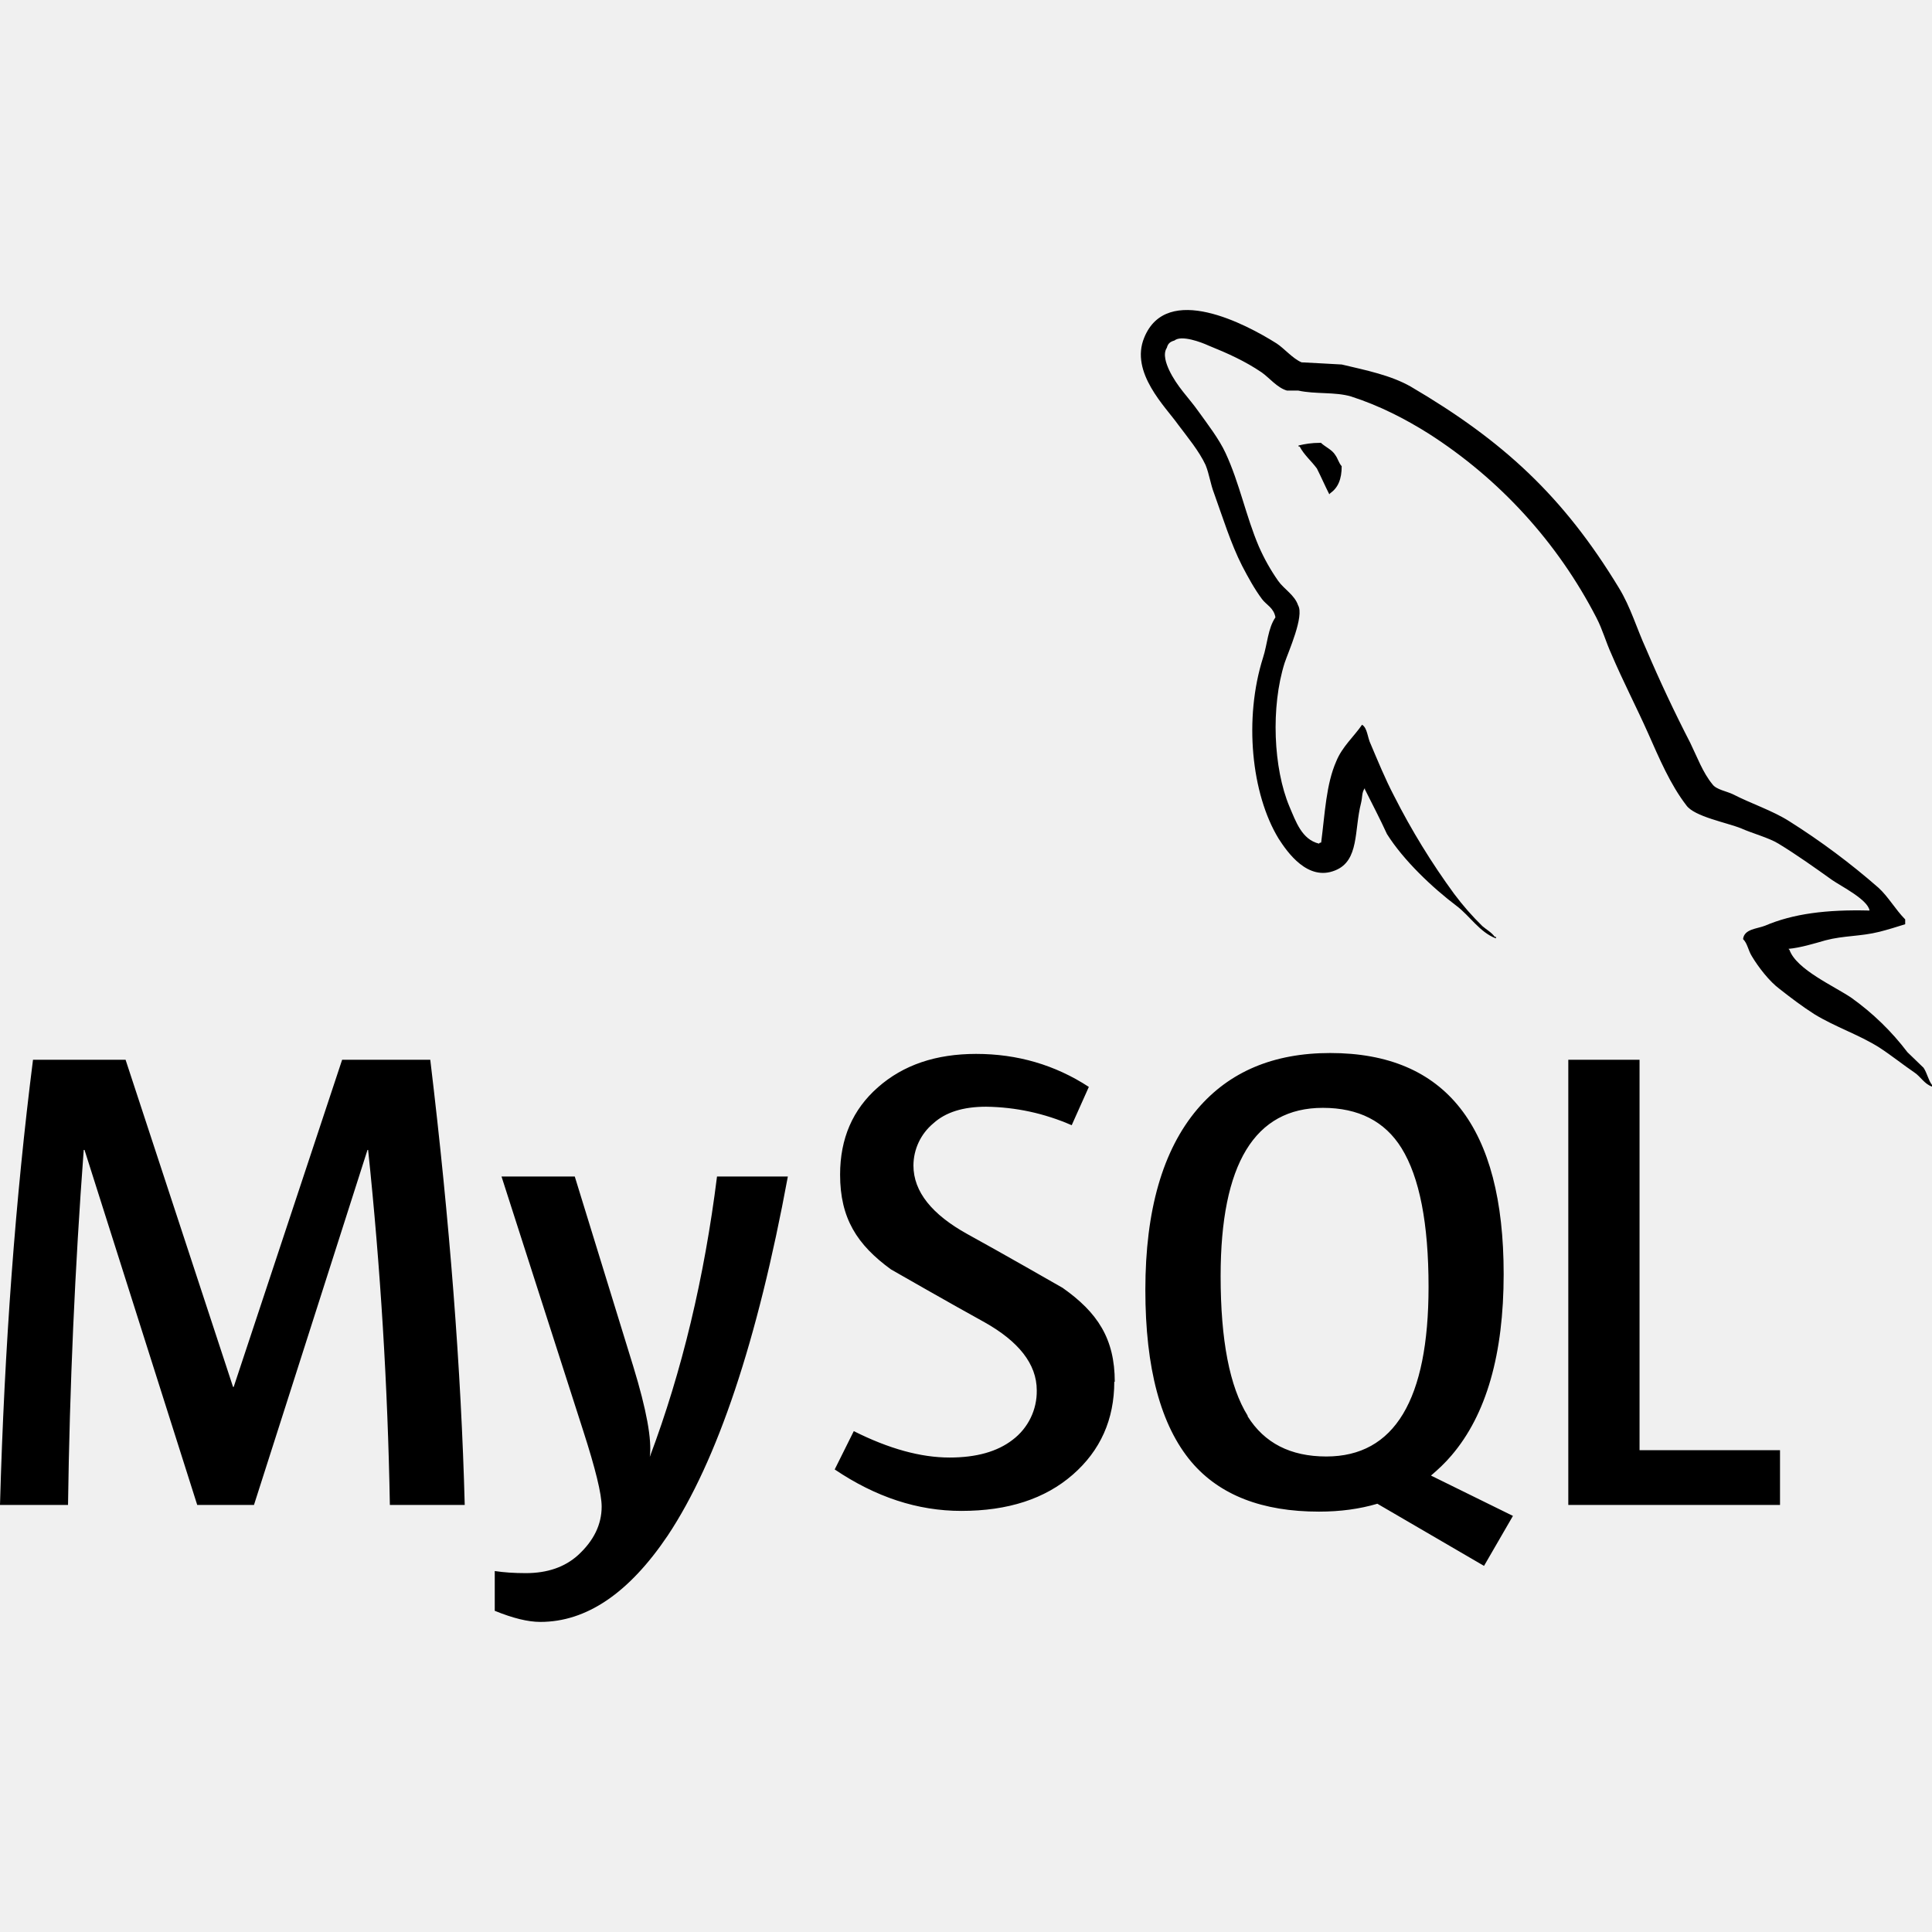
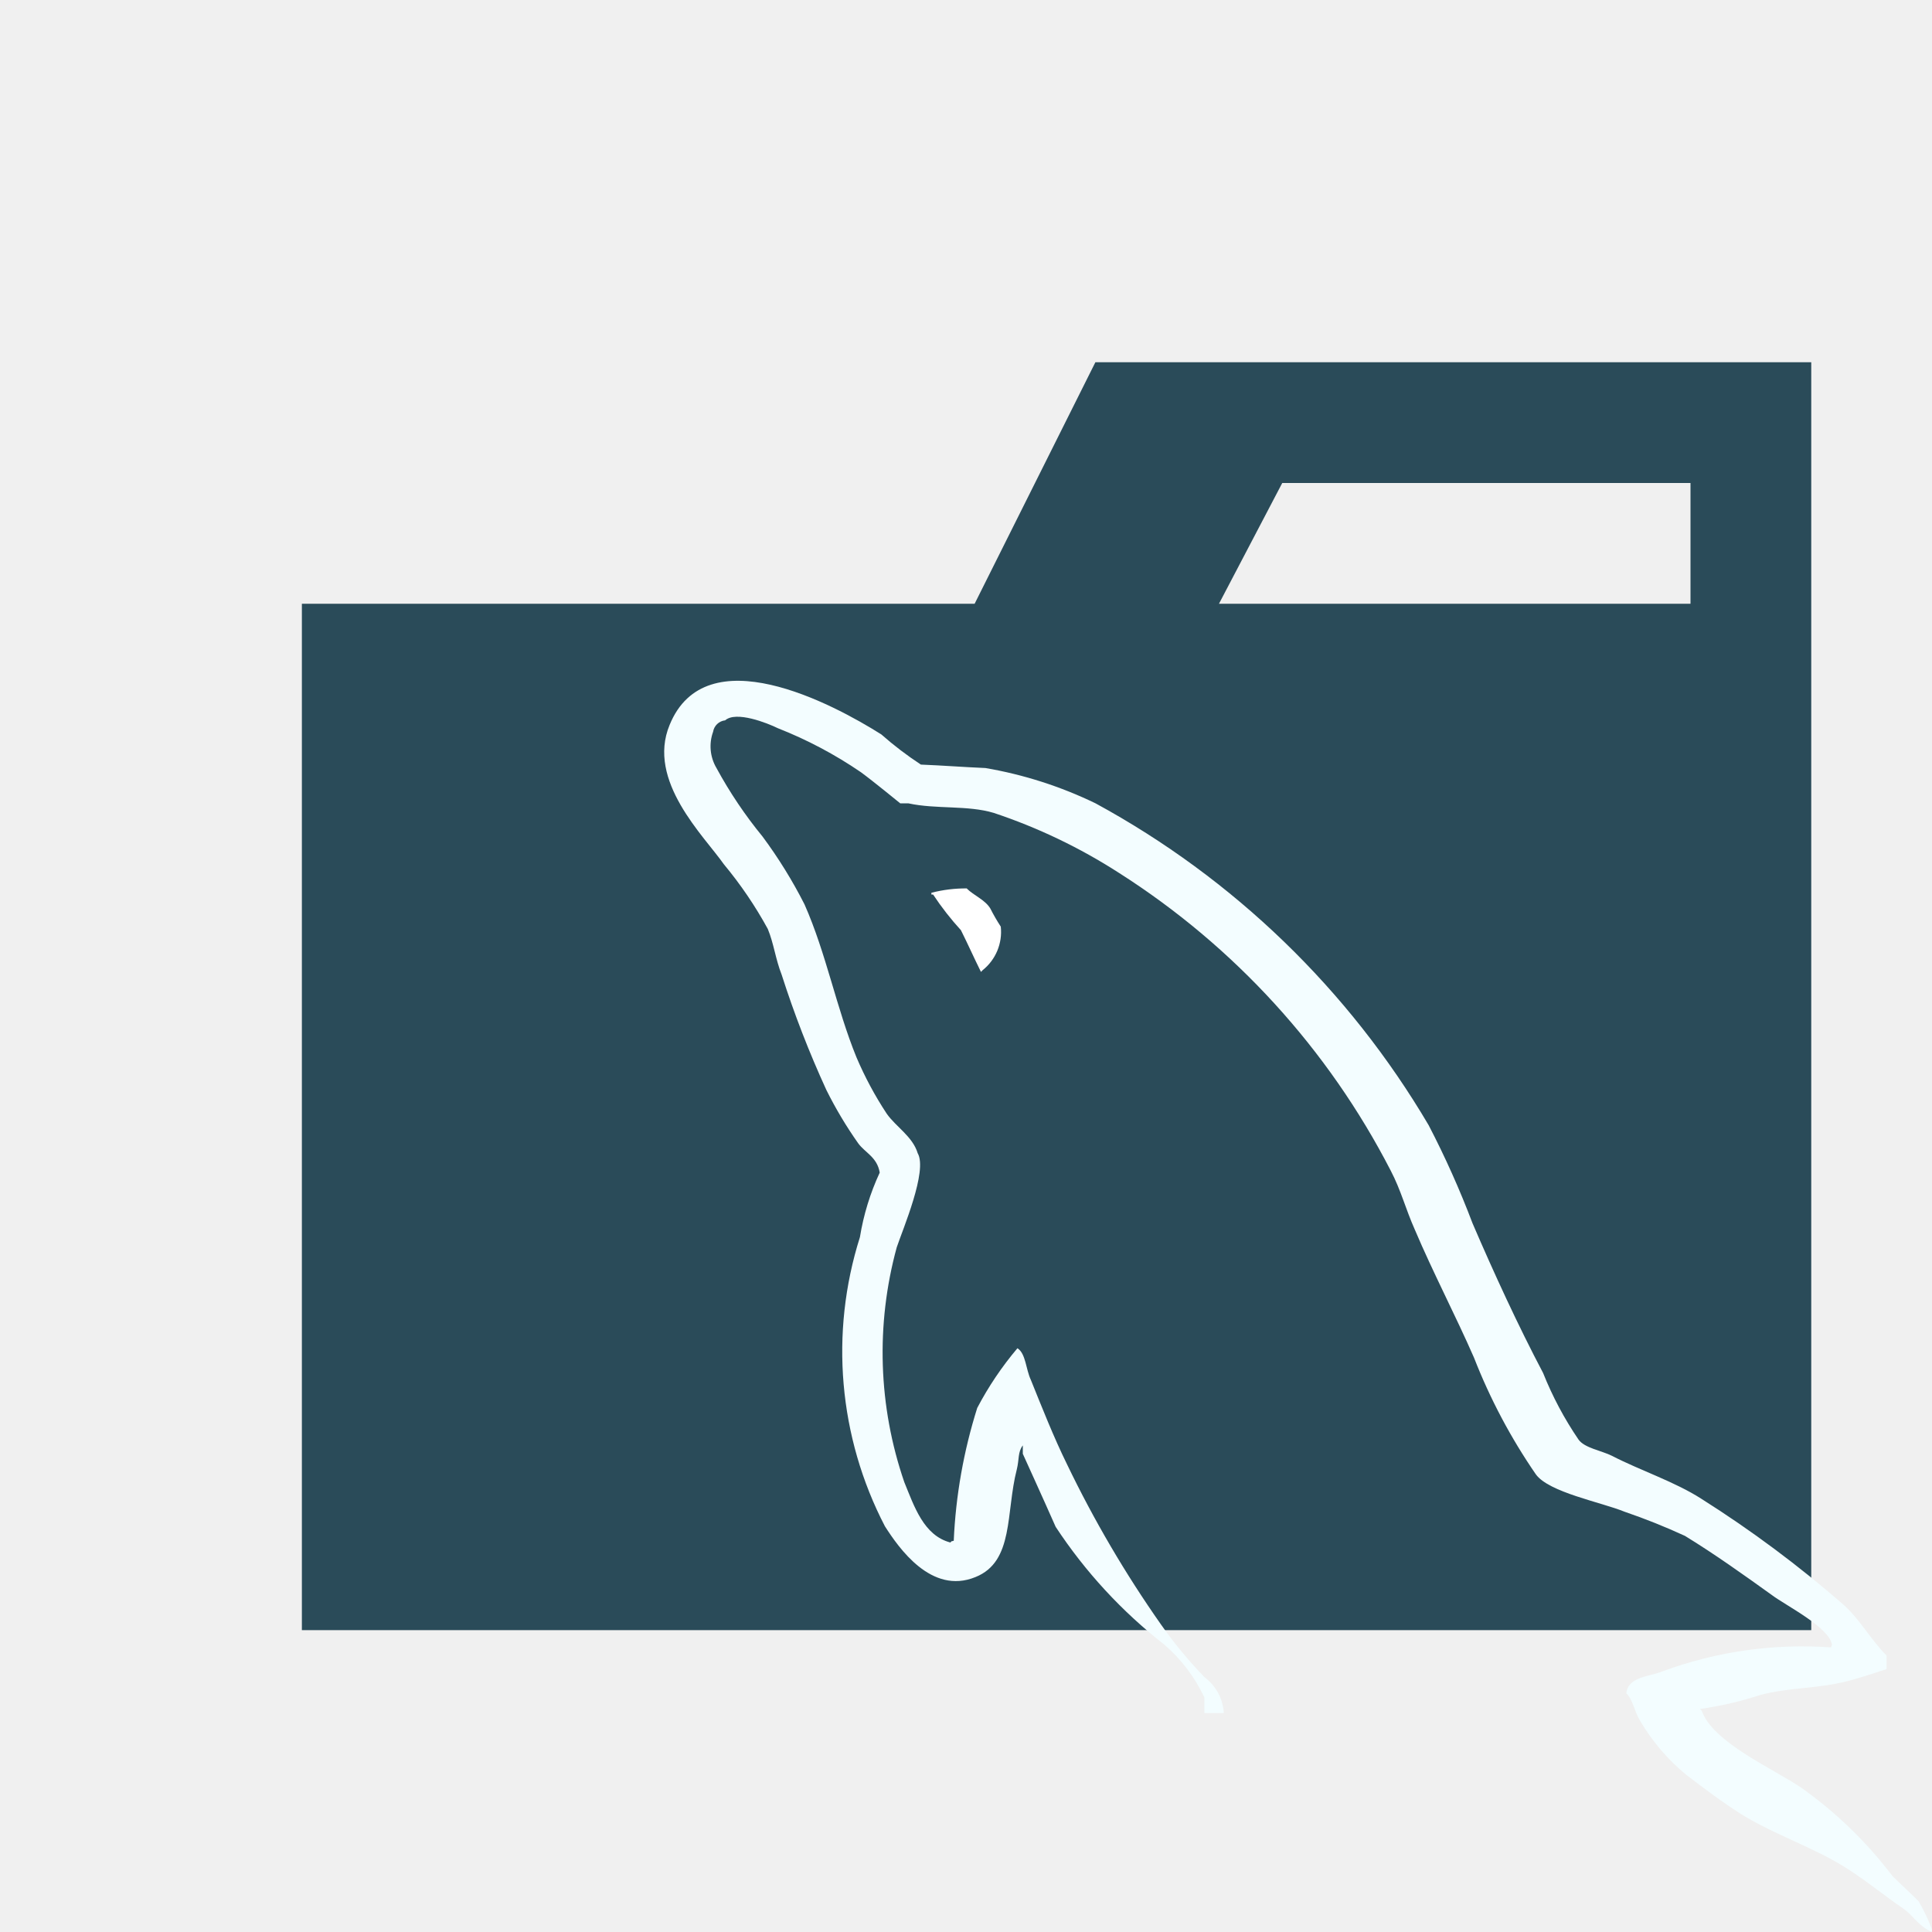
- <svg xmlns="http://www.w3.org/2000/svg" role="img" viewBox="0 0 24 24">
-   <path d="M16.405 5.501c-.115 0-.193.014-.274.033v.013h.014c.054.104.146.18.214.273.054.107.1.214.154.32l.014-.015c.094-.066.14-.172.14-.333-.04-.047-.046-.094-.08-.14-.04-.067-.126-.1-.18-.153zM5.77 18.695h-.927a50.854 50.854 0 00-.27-4.41h-.008l-1.41 4.41H2.45l-1.4-4.41h-.01a72.892 72.892 0 00-.195 4.41H0c.055-1.966.192-3.81.41-5.53h1.15l1.335 4.064h.008l1.347-4.064h1.095c.242 2.015.384 3.86.428 5.53zm4.017-4.08c-.378 2.045-.876 3.533-1.492 4.46-.482.716-1.01 1.073-1.583 1.073-.153 0-.34-.046-.566-.138v-.494c.11.017.24.026.386.026.268 0 .483-.075.647-.222.197-.18.295-.382.295-.605 0-.155-.077-.47-.23-.944L6.23 14.615h.91l.727 2.36c.164.536.233.91.205 1.123.4-1.064.678-2.227.835-3.483zm12.325 4.08h-2.63v-5.53h.885v4.85h1.745zm-3.32.135l-1.016-.5c.09-.076.177-.158.255-.25.433-.506.648-1.258.648-2.253 0-1.83-.718-2.746-2.155-2.746-.704 0-1.254.232-1.65.697-.43.508-.646 1.256-.646 2.245 0 .972.19 1.686.574 2.14.35.41.877.615 1.583.615.264 0 .506-.033.725-.098l1.325.772.36-.622zM15.5 17.588c-.225-.36-.337-.94-.337-1.736 0-1.393.424-2.09 1.27-2.09.443 0 .77.167.977.5.224.362.336.936.336 1.723 0 1.404-.424 2.108-1.27 2.108-.445 0-.77-.167-.978-.5zm-1.658-.425c0 .47-.172.856-.516 1.156-.344.3-.803.45-1.384.45-.543 0-1.064-.172-1.573-.515l.237-.476c.438.22.833.328 1.19.328.332 0 .593-.073.783-.22a.754.754 0 00.3-.615c0-.33-.23-.61-.648-.845-.388-.213-1.163-.657-1.163-.657-.422-.307-.632-.636-.632-1.177 0-.45.157-.81.47-1.085.315-.278.72-.415 1.22-.415.512 0 .98.136 1.4.41l-.213.476a2.726 2.726 0 00-1.064-.23c-.283 0-.502.068-.654.206a.685.685 0 00-.248.524c0 .328.234.61.666.85.393.215 1.187.67 1.187.67.433.305.648.63.648 1.168zm9.382-5.852c-.535-.014-.95.04-1.297.188-.1.04-.26.04-.274.167.055.053.063.14.11.214.08.134.218.313.346.407.14.11.28.216.427.31.26.16.555.255.81.416.145.094.293.213.44.313.073.05.12.14.214.172v-.02c-.046-.06-.06-.147-.105-.214-.067-.067-.134-.127-.2-.193a3.223 3.223 0 00-.695-.675c-.214-.146-.682-.35-.77-.595l-.013-.014c.146-.013.32-.066.46-.106.227-.06.435-.047.67-.106.106-.027.213-.06.32-.094v-.06c-.12-.12-.21-.283-.334-.395a8.867 8.867 0 00-1.104-.823c-.21-.134-.476-.22-.697-.334-.08-.04-.214-.06-.26-.127-.12-.146-.19-.34-.275-.514a17.69 17.69 0 01-.547-1.163c-.12-.262-.193-.523-.34-.763-.69-1.137-1.437-1.826-2.586-2.5-.247-.14-.543-.2-.856-.274-.167-.008-.334-.02-.5-.027-.11-.047-.216-.174-.31-.235-.38-.24-1.364-.76-1.644-.072-.18.434.267.862.422 1.082.115.153.26.328.34.5.047.116.06.235.107.356.106.294.207.622.347.897.073.14.153.287.247.413.054.073.146.107.167.227-.094.136-.1.334-.154.5-.24.757-.146 1.693.194 2.25.107.166.362.534.703.393.3-.12.234-.5.32-.835.02-.08.007-.133.048-.187v.015c.094.188.188.367.274.555.206.328.566.668.867.895.16.12.287.328.487.402v-.02h-.015c-.043-.058-.1-.086-.154-.133a3.445 3.445 0 01-.35-.4 8.76 8.76 0 01-.747-1.218c-.11-.21-.202-.436-.29-.643-.04-.08-.04-.2-.107-.24-.1.146-.247.273-.32.453-.127.288-.14.642-.188 1.01-.027.007-.014 0-.027.014-.214-.052-.287-.274-.367-.46-.2-.475-.233-1.238-.06-1.785.047-.14.247-.582.167-.716-.042-.127-.174-.2-.247-.303a2.478 2.478 0 01-.24-.427c-.16-.374-.24-.788-.414-1.162-.08-.173-.22-.354-.334-.513-.127-.18-.267-.307-.368-.52-.033-.073-.08-.194-.027-.274.014-.054.042-.075.094-.09.088-.072.335.022.422.062.247.1.455.194.662.334.094.066.195.193.315.226h.14c.214.047.455.014.655.073.355.114.675.28.962.46a5.953 5.953 0 012.085 2.286c.08.154.115.295.188.455.14.33.313.663.455.982.14.315.275.636.476.897.1.14.502.213.682.286.133.06.34.115.46.188.23.14.454.3.67.454.11.076.443.243.463.378z" />
+ <svg xmlns="http://www.w3.org/2000/svg" width="800px" height="800px" viewBox="0 0 32 32">
+   <path d="M27.917,6H18.143l-2,4H5V27H30V6ZM28,10H20.19l1.048-2H28Z" style="fill:#2a4b59" />
+   <path d="M16.018,14.715a2.267,2.267,0,0,0-.591.072v.029h.028a4.784,4.784,0,0,0,.461.591c.116.231.217.46.332.691l.028-.029a.81.81,0,0,0,.3-.721,3.194,3.194,0,0,1-.173-.3c-.086-.144-.274-.216-.39-.331" style="fill:#ffffff;fill-rule:evenodd" />
+   <path d="M30.328,27.286a6.676,6.676,0,0,0-2.8.4c-.216.086-.562.086-.591.36.116.115.13.3.232.462a3.376,3.376,0,0,0,.749.879c.3.231.605.46.923.662.562.347,1.2.548,1.743.894.318.2.634.461.953.678.158.115.258.3.46.374v-.044a2.918,2.918,0,0,0-.22-.462c-.144-.143-.288-.274-.433-.417a6.878,6.878,0,0,0-1.5-1.455c-.462-.318-1.471-.75-1.658-1.282l-.029-.029a5.843,5.843,0,0,0,1-.232c.489-.129.936-.1,1.441-.229.231-.058.649-.2.649-.2V27.42c-.258-.256-.442-.6-.713-.841a19.049,19.049,0,0,0-2.352-1.753c-.443-.285-1.013-.47-1.483-.713-.17-.086-.455-.128-.555-.271a5.714,5.714,0,0,1-.585-1.1c-.413-.783-.813-1.652-1.169-2.48a15.136,15.136,0,0,0-.727-1.625,14.371,14.371,0,0,0-5.517-5.331,6.818,6.818,0,0,0-1.824-.585c-.357-.015-.713-.043-1.069-.057a5.792,5.792,0,0,1-.656-.5c-.813-.513-2.907-1.625-3.506-.157-.385.927.57,1.839.9,2.31a6.683,6.683,0,0,1,.726,1.069c.1.242.128.5.229.756a17.035,17.035,0,0,0,.741,1.911,6.726,6.726,0,0,0,.527.883c.115.158.314.228.357.486a4.086,4.086,0,0,0-.328,1.069,6.276,6.276,0,0,0,.414,4.789c.228.356.77,1.141,1.5.841.641-.256.5-1.069.684-1.781.043-.172.014-.285.1-.4v.14s.364.8.544,1.209a8.152,8.152,0,0,0,1.8,1.951,2.634,2.634,0,0,1,.663.875v.258h.322a.8.8,0,0,0-.319-.593,7.1,7.1,0,0,1-.722-.874,18.765,18.765,0,0,1-1.555-2.651c-.223-.453-.417-.947-.6-1.4-.083-.174-.083-.437-.222-.524a5.458,5.458,0,0,0-.666.989,8.569,8.569,0,0,0-.389,2.2c-.055.015-.028,0-.055.029-.444-.116-.6-.6-.764-1a6.6,6.6,0,0,1-.125-3.89c.1-.3.515-1.267.347-1.558-.084-.278-.361-.437-.514-.656a5.881,5.881,0,0,1-.5-.932c-.333-.815-.5-1.719-.861-2.534a7.844,7.844,0,0,0-.694-1.122,7.236,7.236,0,0,1-.764-1.136.707.707,0,0,1-.056-.6.227.227,0,0,1,.2-.19c.18-.16.694.043.874.131a6.924,6.924,0,0,1,1.374.728c.2.146.652.516.652.516h.135c.461.1.981.028,1.413.158a9.189,9.189,0,0,1,2.075.994,12.786,12.786,0,0,1,4.5,4.93c.173.331.246.634.4.979.3.708.678,1.429.98,2.12a9.482,9.482,0,0,0,1.024,1.932c.216.3,1.081.461,1.47.62a10.54,10.54,0,0,1,1,.4c.49.3.979.649,1.441.981.23.173.951.533.994.822" style="fill:#f3fdff;fill-rule:evenodd" />
</svg>
